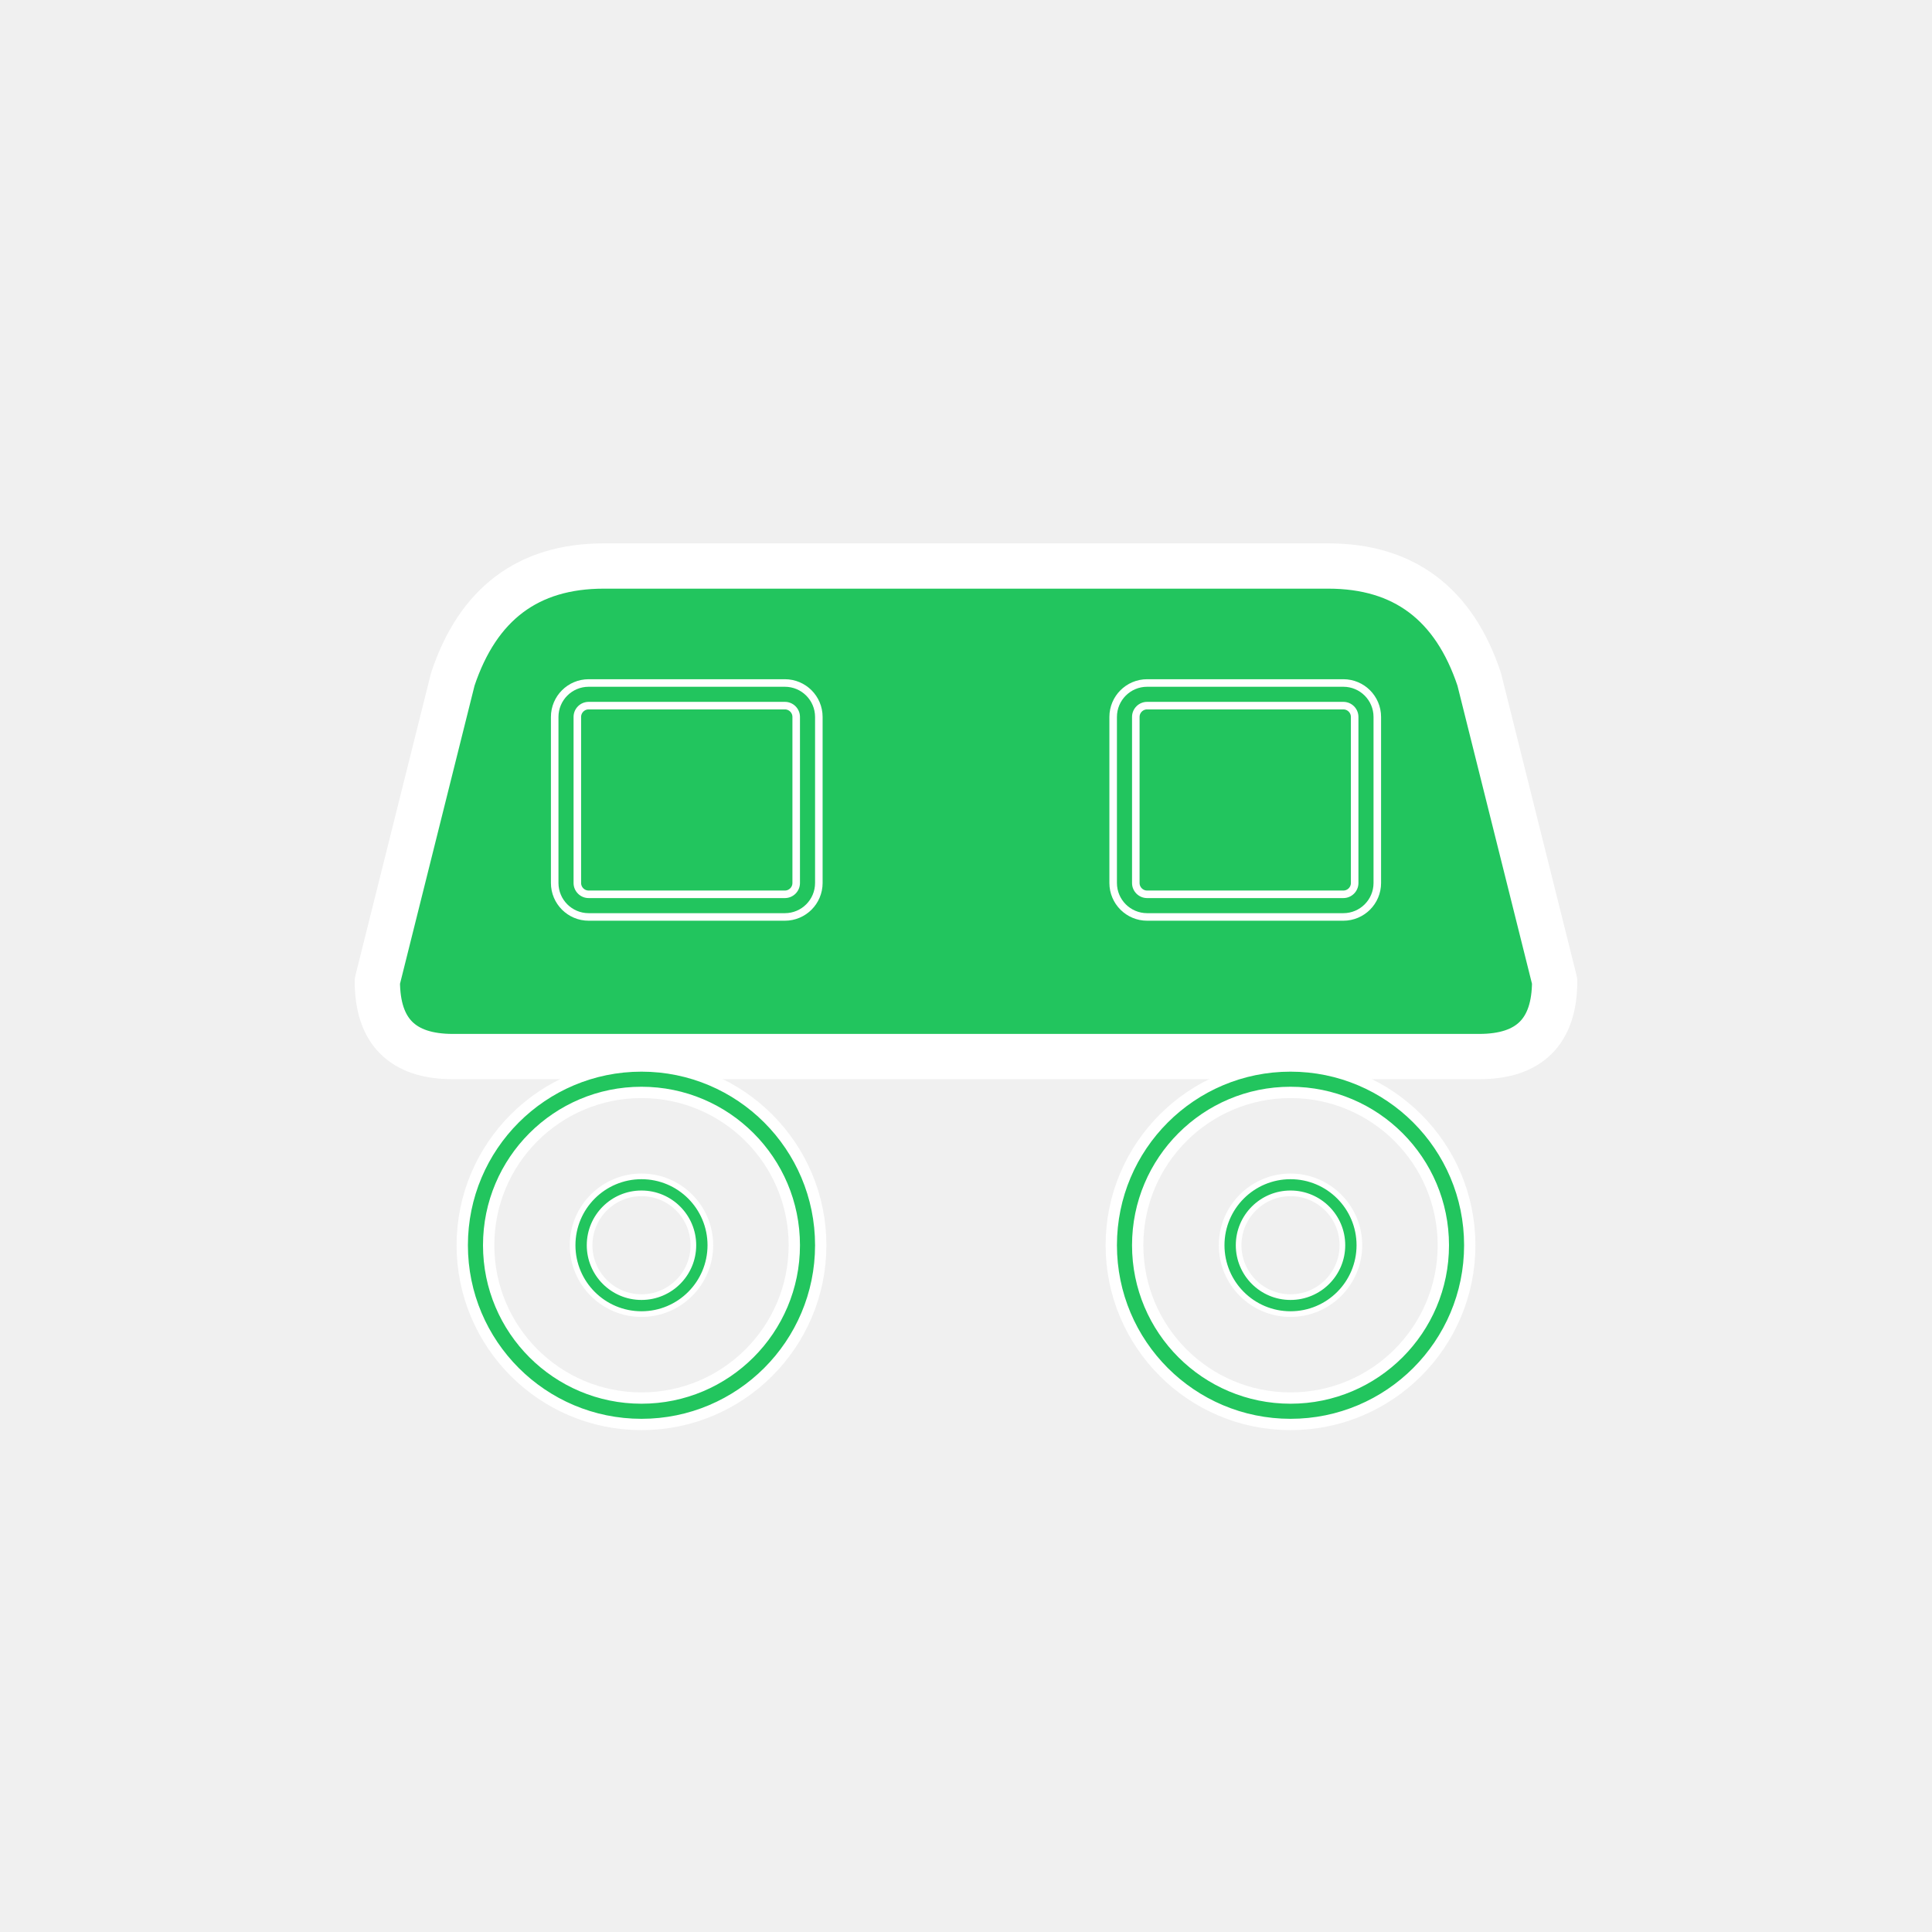
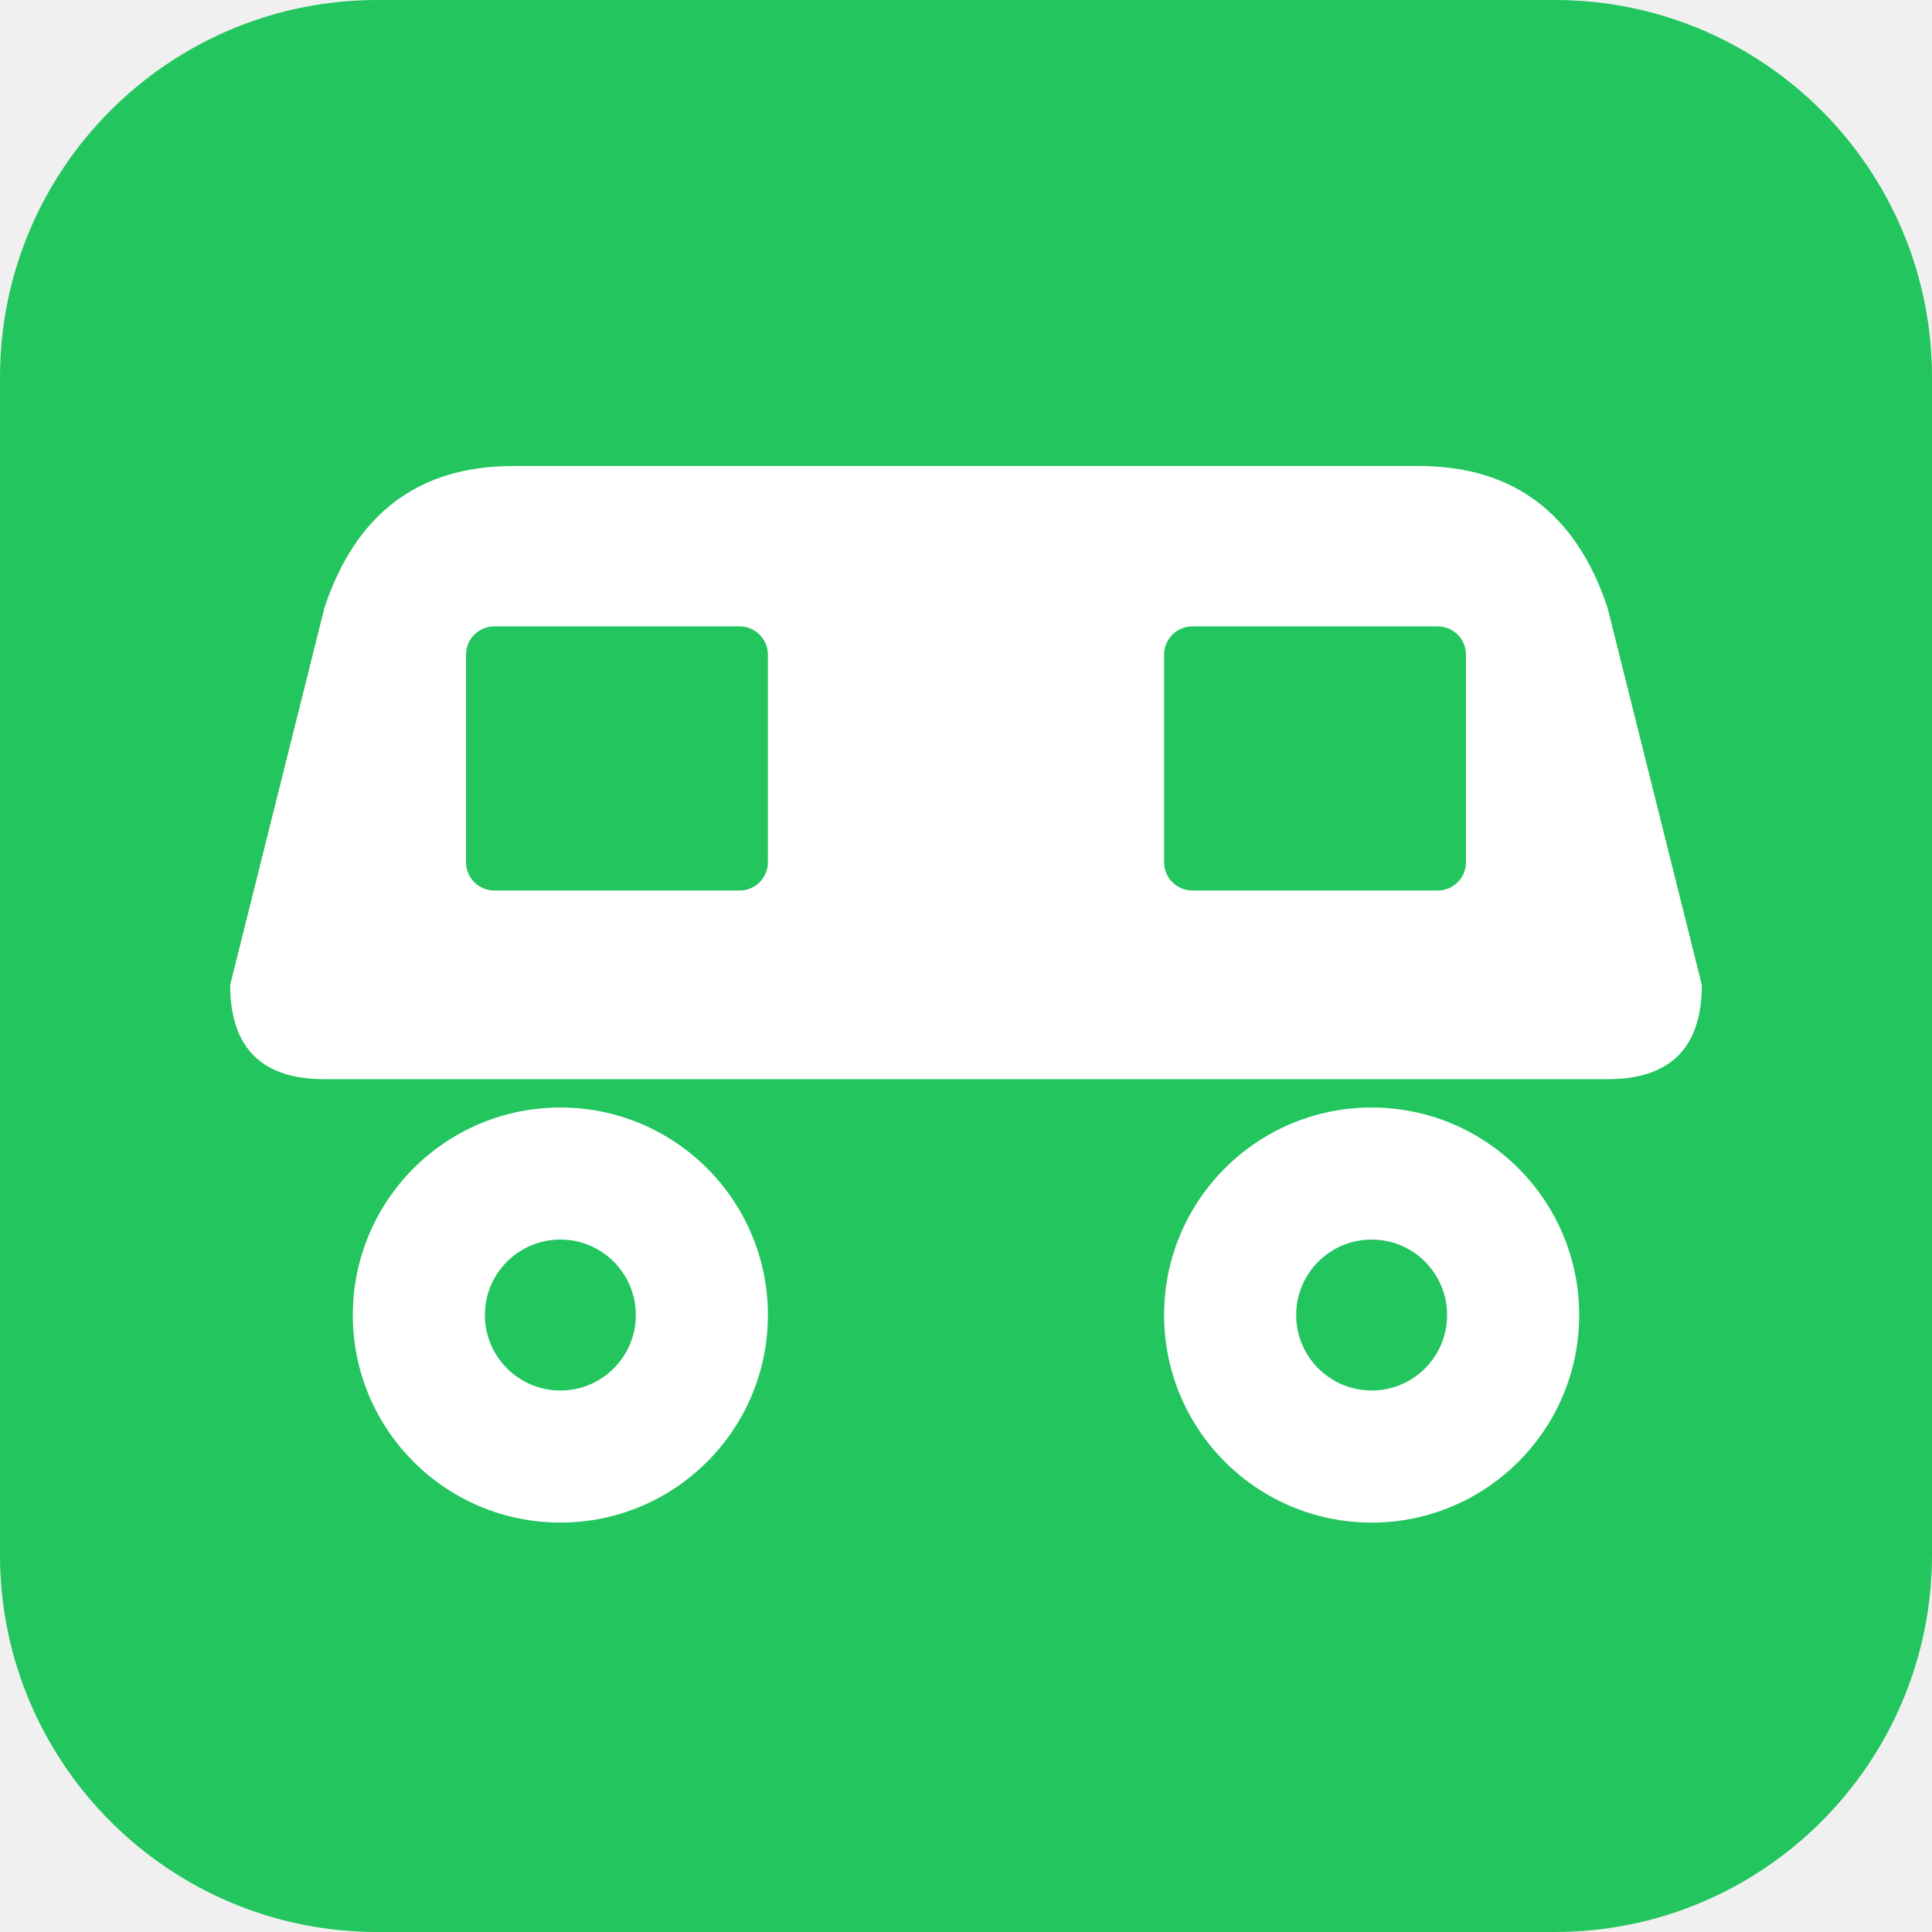
<svg xmlns="http://www.w3.org/2000/svg" viewBox="0 0 512 512">
-   <g>
-     <path d="M 120 280 Q 100 280 100 260 L 120 180 Q 130 150 160 150 L 352 150 Q 382 150 392 180 L 412 260 Q 412 280 392 280 Z" fill="#22c55e" stroke="white" stroke-width="12" stroke-linejoin="round" stroke-linecap="round" />
-     <rect x="150" y="184" width="64" height="56" fill="none" stroke="white" stroke-width="8" rx="6" />
-     <rect x="150" y="184" width="64" height="56" fill="none" stroke="#22c55e" stroke-width="4" rx="6" />
-     <rect x="298" y="184" width="64" height="56" fill="none" stroke="white" stroke-width="8" rx="6" />
-     <rect x="298" y="184" width="64" height="56" fill="none" stroke="#22c55e" stroke-width="4" rx="6" />
-     <circle cx="170" cy="330" r="44" fill="none" stroke="white" stroke-width="10" />
-     <circle cx="170" cy="330" r="44" fill="none" stroke="#22c55e" stroke-width="4" />
-     <circle cx="170" cy="330" r="16" fill="none" stroke="white" stroke-width="6" />
-     <circle cx="170" cy="330" r="16" fill="none" stroke="#22c55e" stroke-width="3" />
-     <circle cx="342" cy="330" r="44" fill="none" stroke="white" stroke-width="10" />
-     <circle cx="342" cy="330" r="44" fill="none" stroke="#22c55e" stroke-width="4" />
-     <circle cx="342" cy="330" r="16" fill="none" stroke="white" stroke-width="6" />
-     <circle cx="342" cy="330" r="16" fill="none" stroke="#22c55e" stroke-width="3" />
+   <rect x="0" y="0" width="512" height="512" rx="100" ry="100" fill="#22c55e" />
+   <g transform="translate(256, 256) scale(1.25) translate(-256, -256)">
+     <path d="M 120 280 Q 100 280 100 260 L 120 180 Q 130 150 160 150 L 352 150 Q 382 150 392 180 L 412 260 Q 412 280 392 280 Z" fill="white" />
+     <rect x="150" y="184" width="64" height="56" fill="#22c55e" rx="6" />
+     <rect x="298" y="184" width="64" height="56" fill="#22c55e" rx="6" />
+     <circle cx="170" cy="330" r="44" fill="white" />
+     <circle cx="170" cy="330" r="16" fill="#22c55e" />
+     <circle cx="342" cy="330" r="44" fill="white" />
+     <circle cx="342" cy="330" r="16" fill="#22c55e" />
  </g>
</svg>
